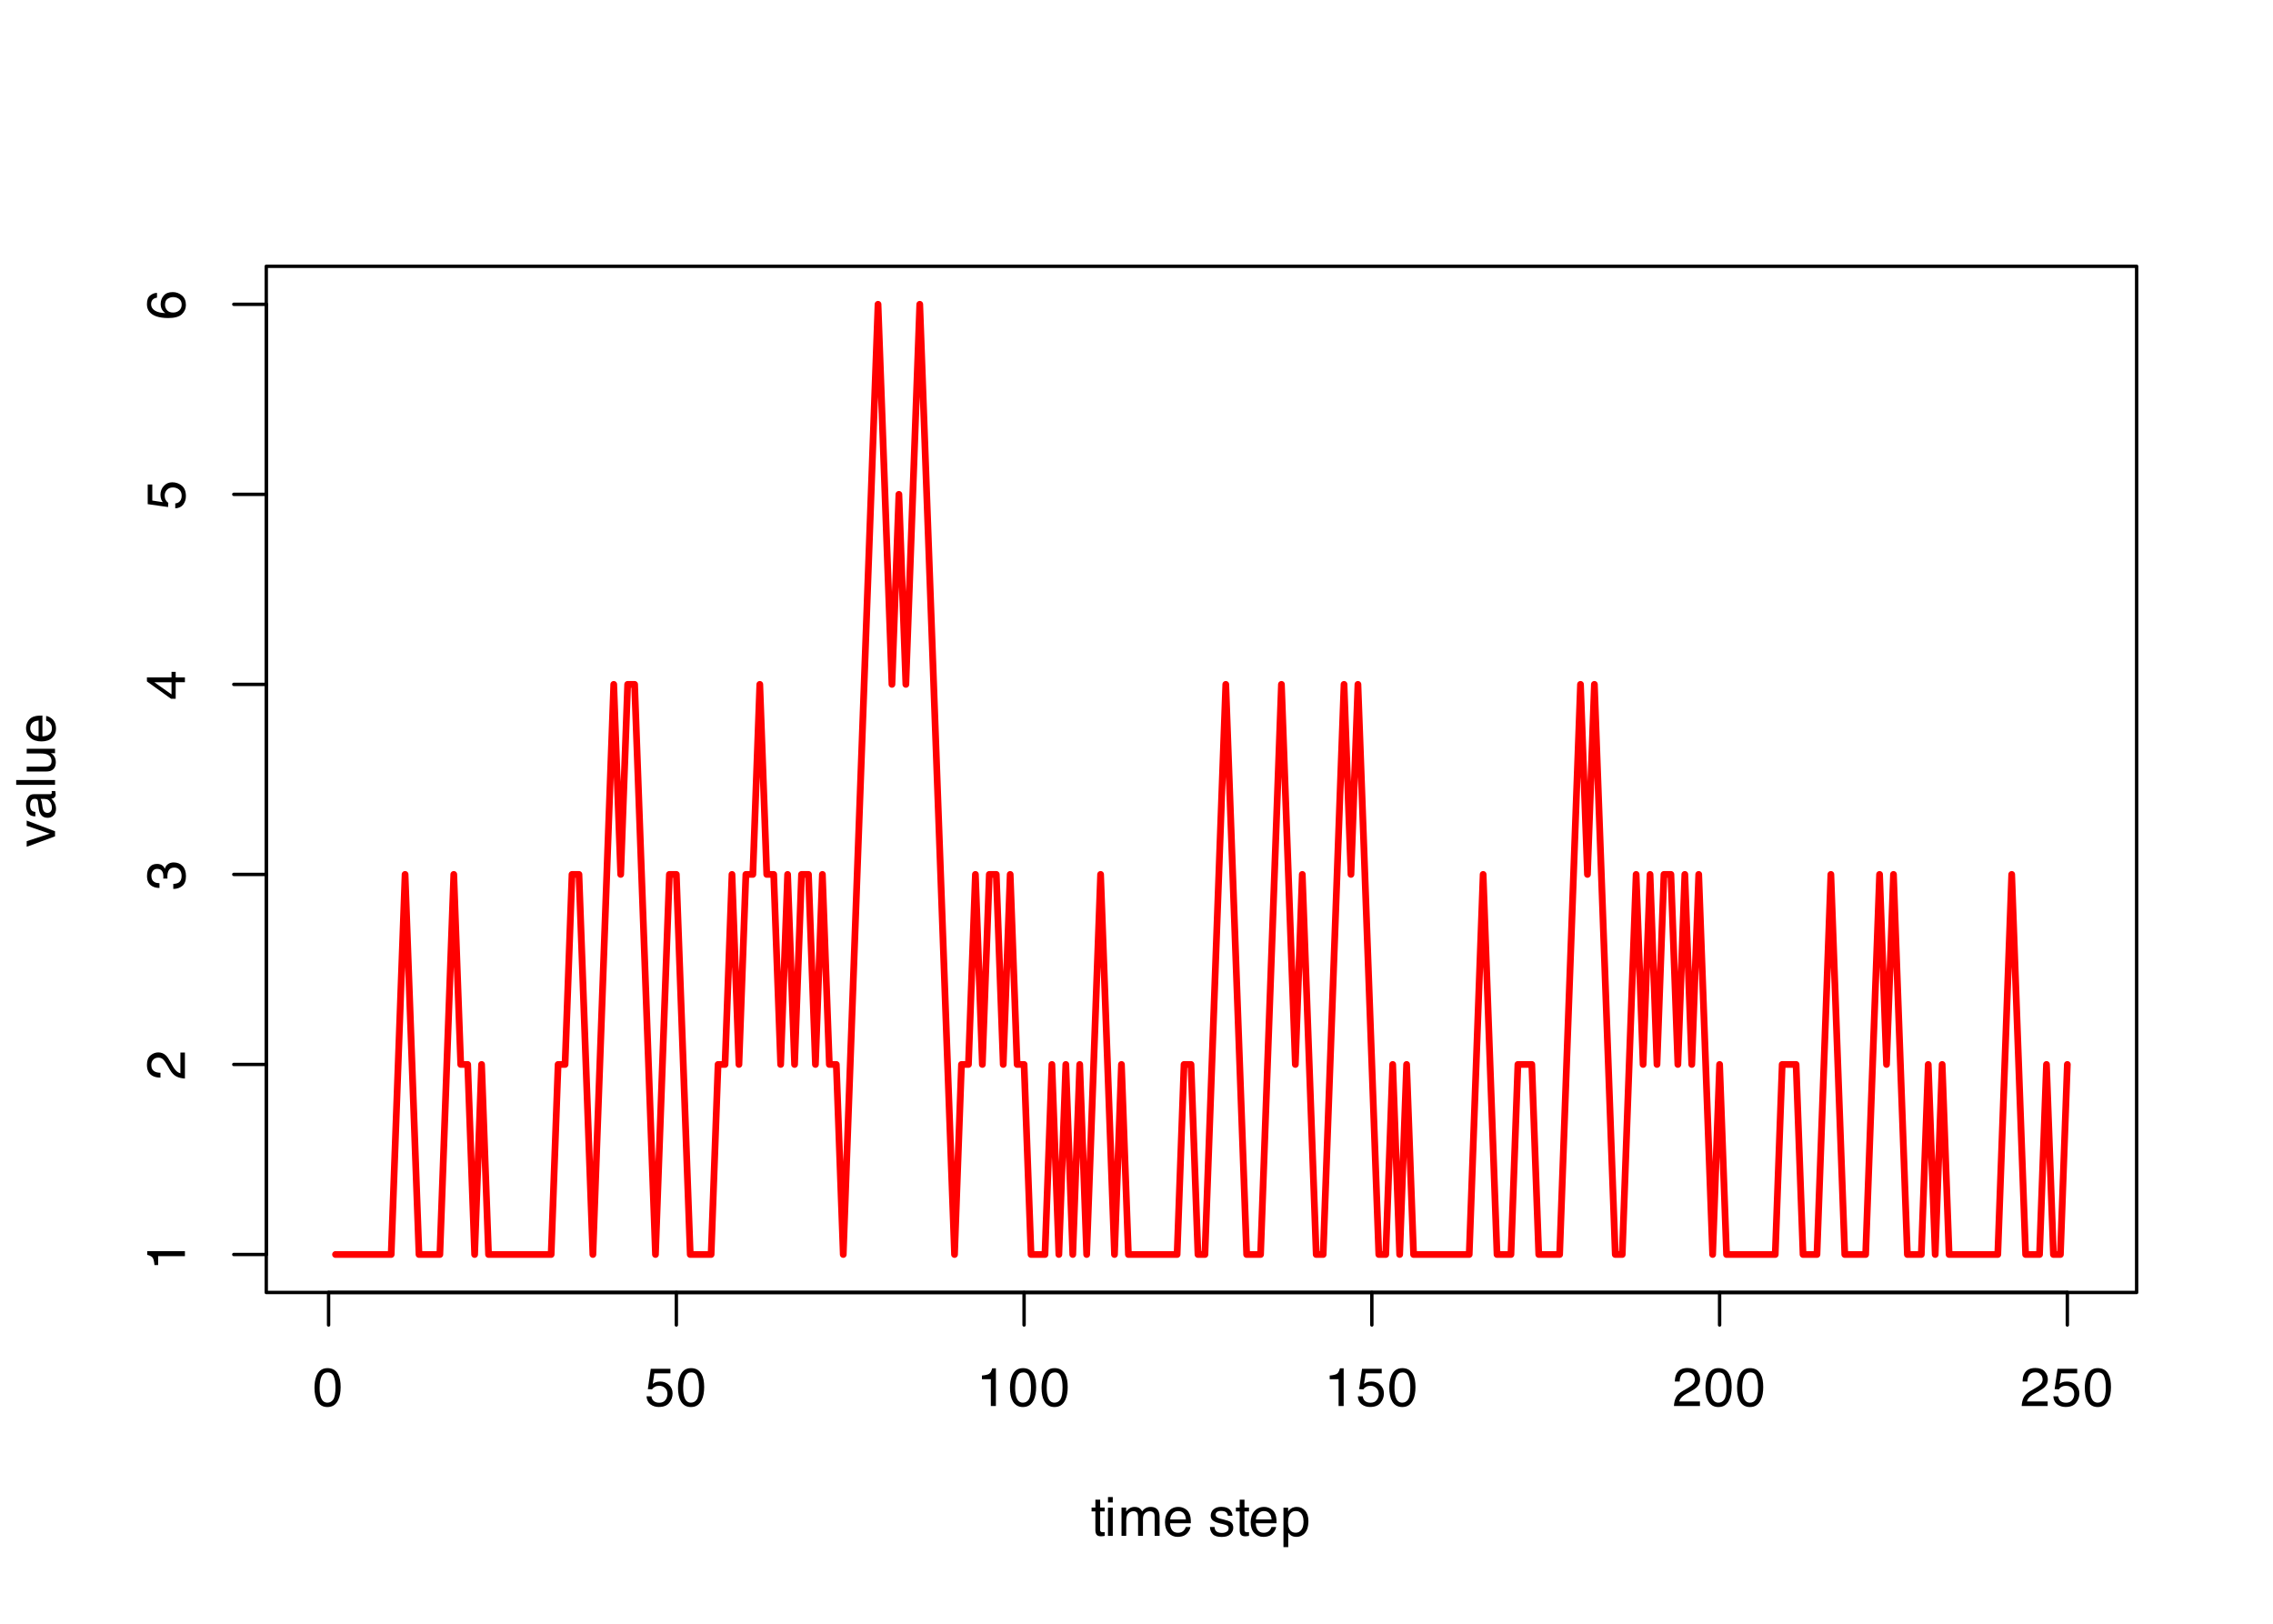
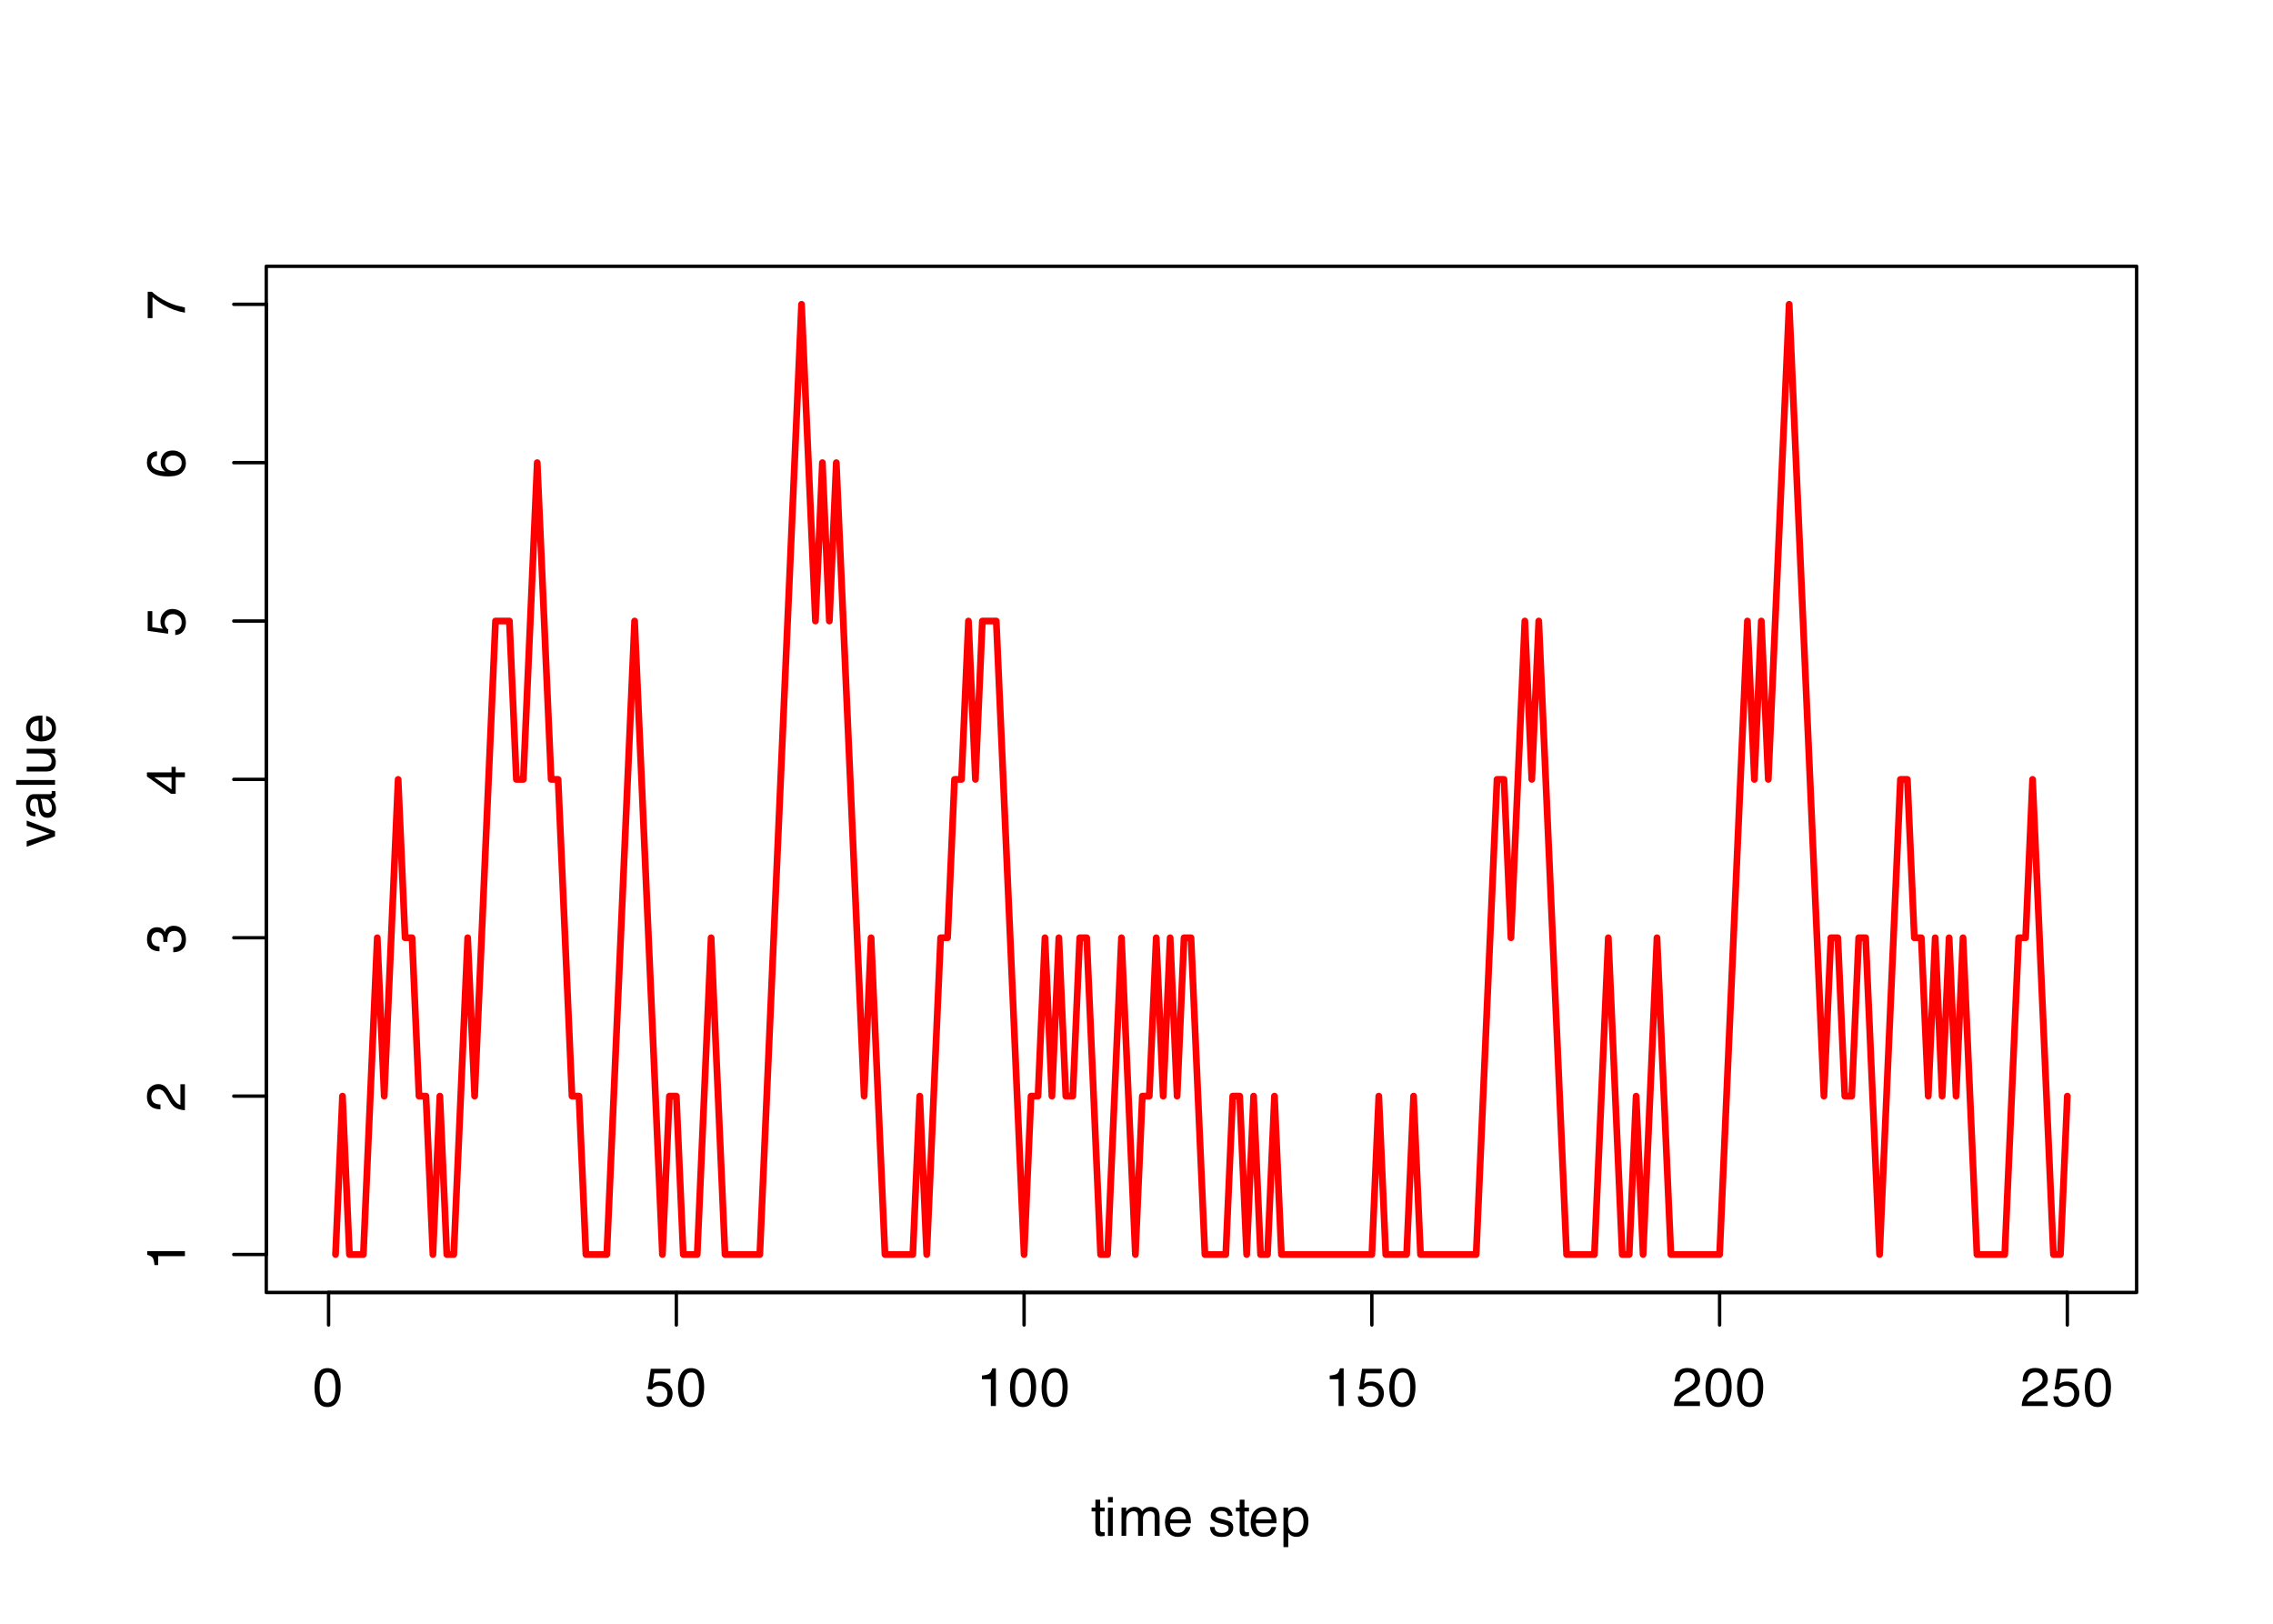
- <svg xmlns="http://www.w3.org/2000/svg" xmlns:xlink="http://www.w3.org/1999/xlink" width="504" height="360" viewBox="0 0 504 360">
+ <svg xmlns="http://www.w3.org/2000/svg" xmlns:xlink="http://www.w3.org/1999/xlink" width="504pt" height="360pt" viewBox="0 0 504 360">
  <defs>
    <g>
      <g id="glyph-0-0">
        <path d="M 0.391 0 L 0.391 -8.609 L 7.219 -8.609 L 7.219 0 Z M 6.141 -1.078 L 6.141 -7.531 L 1.469 -7.531 L 1.469 -1.078 Z M 6.141 -1.078 " />
      </g>
      <g id="glyph-0-1">
        <path d="M 3.25 -8.391 C 4.332 -8.391 5.117 -7.941 5.609 -7.047 C 5.984 -6.359 6.172 -5.41 6.172 -4.203 C 6.172 -3.066 6 -2.125 5.656 -1.375 C 5.164 -0.301 4.359 0.234 3.234 0.234 C 2.234 0.234 1.484 -0.203 0.984 -1.078 C 0.578 -1.816 0.375 -2.801 0.375 -4.031 C 0.375 -4.977 0.5 -5.797 0.75 -6.484 C 1.207 -7.754 2.039 -8.391 3.25 -8.391 Z M 3.234 -0.734 C 3.785 -0.734 4.223 -0.973 4.547 -1.453 C 4.867 -1.941 5.031 -2.848 5.031 -4.172 C 5.031 -5.117 4.91 -5.898 4.672 -6.516 C 4.441 -7.129 3.988 -7.438 3.312 -7.438 C 2.688 -7.438 2.227 -7.145 1.938 -6.562 C 1.656 -5.977 1.516 -5.117 1.516 -3.984 C 1.516 -3.129 1.609 -2.441 1.797 -1.922 C 2.078 -1.129 2.555 -0.734 3.234 -0.734 Z M 3.234 -0.734 " />
      </g>
      <g id="glyph-0-2">
        <path d="M 1.484 -2.141 C 1.555 -1.535 1.836 -1.117 2.328 -0.891 C 2.578 -0.773 2.863 -0.719 3.188 -0.719 C 3.812 -0.719 4.273 -0.914 4.578 -1.312 C 4.879 -1.707 5.031 -2.148 5.031 -2.641 C 5.031 -3.223 4.848 -3.676 4.484 -4 C 4.129 -4.32 3.703 -4.484 3.203 -4.484 C 2.836 -4.484 2.523 -4.41 2.266 -4.266 C 2.004 -4.129 1.785 -3.938 1.609 -3.688 L 0.688 -3.734 L 1.328 -8.25 L 5.688 -8.25 L 5.688 -7.234 L 2.125 -7.234 L 1.766 -4.906 C 1.961 -5.051 2.148 -5.16 2.328 -5.234 C 2.641 -5.359 3 -5.422 3.406 -5.422 C 4.176 -5.422 4.828 -5.172 5.359 -4.672 C 5.898 -4.18 6.172 -3.555 6.172 -2.797 C 6.172 -2.004 5.922 -1.301 5.422 -0.688 C 4.93 -0.082 4.148 0.219 3.078 0.219 C 2.398 0.219 1.797 0.023 1.266 -0.359 C 0.742 -0.742 0.453 -1.336 0.391 -2.141 Z M 1.484 -2.141 " />
      </g>
      <g id="glyph-0-3">
        <path d="M 1.156 -5.938 L 1.156 -6.75 C 1.914 -6.82 2.441 -6.945 2.734 -7.125 C 3.035 -7.301 3.266 -7.711 3.422 -8.359 L 4.25 -8.359 L 4.25 0 L 3.125 0 L 3.125 -5.938 Z M 1.156 -5.938 " />
      </g>
      <g id="glyph-0-4">
        <path d="M 0.375 0 C 0.414 -0.719 0.566 -1.344 0.828 -1.875 C 1.086 -2.414 1.594 -2.906 2.344 -3.344 L 3.469 -4 C 3.969 -4.289 4.32 -4.539 4.531 -4.75 C 4.852 -5.07 5.016 -5.441 5.016 -5.859 C 5.016 -6.348 4.863 -6.734 4.562 -7.016 C 4.27 -7.305 3.883 -7.453 3.406 -7.453 C 2.676 -7.453 2.176 -7.18 1.906 -6.641 C 1.75 -6.336 1.664 -5.93 1.656 -5.422 L 0.578 -5.422 C 0.586 -6.148 0.723 -6.742 0.984 -7.203 C 1.441 -8.016 2.25 -8.422 3.406 -8.422 C 4.363 -8.422 5.062 -8.16 5.5 -7.641 C 5.945 -7.117 6.172 -6.539 6.172 -5.906 C 6.172 -5.238 5.938 -4.664 5.469 -4.188 C 5.195 -3.906 4.707 -3.566 4 -3.172 L 3.188 -2.734 C 2.812 -2.523 2.516 -2.32 2.297 -2.125 C 1.898 -1.789 1.648 -1.414 1.547 -1 L 6.141 -1 L 6.141 0 Z M 0.375 0 " />
      </g>
      <g id="glyph-0-5">
        <path d="M 0.984 -8.031 L 2.047 -8.031 L 2.047 -6.281 L 3.047 -6.281 L 3.047 -5.422 L 2.047 -5.422 L 2.047 -1.312 C 2.047 -1.094 2.125 -0.945 2.281 -0.875 C 2.352 -0.832 2.488 -0.812 2.688 -0.812 C 2.738 -0.812 2.789 -0.812 2.844 -0.812 C 2.906 -0.82 2.973 -0.828 3.047 -0.828 L 3.047 0 C 2.93 0.031 2.805 0.051 2.672 0.062 C 2.547 0.082 2.406 0.094 2.25 0.094 C 1.758 0.094 1.426 -0.031 1.25 -0.281 C 1.07 -0.531 0.984 -0.859 0.984 -1.266 L 0.984 -5.422 L 0.141 -5.422 L 0.141 -6.281 L 0.984 -6.281 Z M 0.984 -8.031 " />
      </g>
      <g id="glyph-0-6">
        <path d="M 0.781 -6.25 L 1.844 -6.25 L 1.844 0 L 0.781 0 Z M 0.781 -8.609 L 1.844 -8.609 L 1.844 -7.406 L 0.781 -7.406 Z M 0.781 -8.609 " />
      </g>
      <g id="glyph-0-7">
        <path d="M 0.781 -6.281 L 1.812 -6.281 L 1.812 -5.391 C 2.062 -5.691 2.289 -5.914 2.5 -6.062 C 2.844 -6.301 3.238 -6.422 3.688 -6.422 C 4.188 -6.422 4.586 -6.297 4.891 -6.047 C 5.055 -5.91 5.211 -5.703 5.359 -5.422 C 5.586 -5.766 5.859 -6.016 6.172 -6.172 C 6.492 -6.336 6.852 -6.422 7.25 -6.422 C 8.094 -6.422 8.664 -6.113 8.969 -5.5 C 9.133 -5.176 9.219 -4.734 9.219 -4.172 L 9.219 0 L 8.125 0 L 8.125 -4.359 C 8.125 -4.773 8.02 -5.062 7.812 -5.219 C 7.602 -5.375 7.348 -5.453 7.047 -5.453 C 6.629 -5.453 6.27 -5.312 5.969 -5.031 C 5.676 -4.758 5.531 -4.301 5.531 -3.656 L 5.531 0 L 4.453 0 L 4.453 -4.094 C 4.453 -4.52 4.398 -4.832 4.297 -5.031 C 4.141 -5.32 3.844 -5.469 3.406 -5.469 C 3.008 -5.469 2.645 -5.312 2.312 -5 C 1.988 -4.695 1.828 -4.141 1.828 -3.328 L 1.828 0 L 0.781 0 Z M 0.781 -6.281 " />
      </g>
      <g id="glyph-0-8">
        <path d="M 3.391 -6.422 C 3.836 -6.422 4.27 -6.316 4.688 -6.109 C 5.102 -5.898 5.422 -5.629 5.641 -5.297 C 5.848 -4.973 5.988 -4.602 6.062 -4.188 C 6.125 -3.895 6.156 -3.43 6.156 -2.797 L 1.547 -2.797 C 1.566 -2.16 1.719 -1.648 2 -1.266 C 2.281 -0.879 2.719 -0.688 3.312 -0.688 C 3.863 -0.688 4.301 -0.867 4.625 -1.234 C 4.812 -1.441 4.945 -1.688 5.031 -1.969 L 6.062 -1.969 C 6.039 -1.738 5.953 -1.484 5.797 -1.203 C 5.641 -0.922 5.469 -0.688 5.281 -0.5 C 4.957 -0.188 4.555 0.02 4.078 0.125 C 3.828 0.188 3.539 0.219 3.219 0.219 C 2.438 0.219 1.773 -0.062 1.234 -0.625 C 0.691 -1.195 0.422 -1.992 0.422 -3.016 C 0.422 -4.023 0.691 -4.844 1.234 -5.469 C 1.785 -6.102 2.504 -6.422 3.391 -6.422 Z M 5.062 -3.641 C 5.02 -4.098 4.922 -4.461 4.766 -4.734 C 4.484 -5.242 4.004 -5.5 3.328 -5.5 C 2.836 -5.5 2.426 -5.32 2.094 -4.969 C 1.77 -4.625 1.598 -4.18 1.578 -3.641 Z M 3.281 -6.422 Z M 3.281 -6.422 " />
      </g>
      <g id="glyph-0-9">
</g>
      <g id="glyph-0-10">
-         <path d="M 1.406 -1.969 C 1.438 -1.613 1.523 -1.344 1.672 -1.156 C 1.93 -0.82 2.391 -0.656 3.047 -0.656 C 3.441 -0.656 3.785 -0.738 4.078 -0.906 C 4.379 -1.07 4.531 -1.332 4.531 -1.688 C 4.531 -1.957 4.41 -2.164 4.172 -2.312 C 4.016 -2.395 3.711 -2.492 3.266 -2.609 L 2.422 -2.812 C 1.891 -2.945 1.5 -3.098 1.25 -3.266 C 0.789 -3.547 0.562 -3.941 0.562 -4.453 C 0.562 -5.047 0.773 -5.523 1.203 -5.891 C 1.629 -6.254 2.207 -6.438 2.938 -6.438 C 3.875 -6.438 4.551 -6.16 4.969 -5.609 C 5.238 -5.254 5.367 -4.875 5.359 -4.469 L 4.359 -4.469 C 4.336 -4.707 4.254 -4.926 4.109 -5.125 C 3.867 -5.395 3.445 -5.531 2.844 -5.531 C 2.445 -5.531 2.145 -5.453 1.938 -5.297 C 1.738 -5.148 1.641 -4.953 1.641 -4.703 C 1.641 -4.43 1.773 -4.211 2.047 -4.047 C 2.203 -3.953 2.43 -3.867 2.734 -3.797 L 3.422 -3.625 C 4.18 -3.438 4.691 -3.258 4.953 -3.094 C 5.359 -2.82 5.562 -2.395 5.562 -1.812 C 5.562 -1.258 5.348 -0.781 4.922 -0.375 C 4.504 0.031 3.863 0.234 3 0.234 C 2.062 0.234 1.395 0.023 1 -0.391 C 0.613 -0.816 0.41 -1.344 0.391 -1.969 Z M 2.953 -6.422 Z M 2.953 -6.422 " />
+         <path d="M 1.406 -1.969 C 1.438 -1.613 1.523 -1.344 1.672 -1.156 C 1.93 -0.82 2.391 -0.656 3.047 -0.656 C 3.441 -0.656 3.785 -0.738 4.078 -0.906 C 4.379 -1.07 4.531 -1.332 4.531 -1.688 C 4.531 -1.957 4.41 -2.164 4.172 -2.312 C 4.016 -2.395 3.711 -2.492 3.266 -2.609 L 2.422 -2.812 C 1.891 -2.945 1.5 -3.098 1.25 -3.266 C 0.789 -3.547 0.562 -3.941 0.562 -4.453 C 0.562 -5.047 0.773 -5.523 1.203 -5.891 C 1.629 -6.254 2.207 -6.438 2.938 -6.438 C 3.875 -6.438 4.551 -6.16 4.969 -5.609 C 5.238 -5.254 5.367 -4.875 5.359 -4.469 L 4.359 -4.469 C 4.336 -4.707 4.254 -4.926 4.109 -5.125 C 3.867 -5.395 3.445 -5.531 2.844 -5.531 C 2.445 -5.531 2.145 -5.453 1.938 -5.297 C 1.738 -5.148 1.641 -4.953 1.641 -4.703 C 1.641 -4.43 1.773 -4.211 2.047 -4.047 C 2.203 -3.953 2.43 -3.867 2.734 -3.797 L 3.422 -3.625 C 4.18 -3.438 4.691 -3.258 4.953 -3.094 C 5.359 -2.82 5.562 -2.395 5.562 -1.812 C 5.562 -1.258 5.348 -0.781 4.922 -0.375 C 4.504 0.027 3.863 0.234 3 0.234 C 2.062 0.234 1.395 0.023 1 -0.391 C 0.613 -0.816 0.41 -1.344 0.391 -1.969 Z M 2.953 -6.422 Z M 2.953 -6.422 " />
      </g>
      <g id="glyph-0-11">
-         <path d="M 3.422 -0.703 C 3.91 -0.703 4.316 -0.91 4.641 -1.328 C 4.973 -1.742 5.141 -2.359 5.141 -3.172 C 5.141 -3.672 5.066 -4.102 4.922 -4.469 C 4.648 -5.156 4.148 -5.5 3.422 -5.5 C 2.691 -5.5 2.191 -5.133 1.922 -4.406 C 1.773 -4.02 1.703 -3.523 1.703 -2.922 C 1.703 -2.43 1.773 -2.02 1.922 -1.688 C 2.191 -1.031 2.691 -0.703 3.422 -0.703 Z M 0.688 -6.25 L 1.719 -6.25 L 1.719 -5.422 C 1.926 -5.703 2.156 -5.922 2.406 -6.078 C 2.758 -6.305 3.176 -6.422 3.656 -6.422 C 4.375 -6.422 4.977 -6.148 5.469 -5.609 C 5.969 -5.066 6.219 -4.289 6.219 -3.281 C 6.219 -1.906 5.859 -0.926 5.141 -0.344 C 4.691 0.031 4.164 0.219 3.562 0.219 C 3.094 0.219 2.695 0.113 2.375 -0.094 C 2.188 -0.219 1.977 -0.422 1.75 -0.703 L 1.75 2.5 L 0.688 2.5 Z M 0.688 -6.25 " />
+         <path d="M 3.422 -0.703 C 3.91 -0.703 4.316 -0.91 4.641 -1.328 C 4.973 -1.742 5.141 -2.359 5.141 -3.172 C 5.141 -3.672 5.066 -4.102 4.922 -4.469 C 4.648 -5.156 4.148 -5.5 3.422 -5.5 C 2.691 -5.5 2.191 -5.133 1.922 -4.406 C 1.773 -4.02 1.703 -3.523 1.703 -2.922 C 1.703 -2.43 1.773 -2.02 1.922 -1.688 C 2.191 -1.031 2.691 -0.703 3.422 -0.703 Z M 0.688 -6.25 L 1.719 -6.25 L 1.719 -5.422 C 1.926 -5.703 2.156 -5.922 2.406 -6.078 C 2.758 -6.305 3.176 -6.422 3.656 -6.422 C 4.375 -6.422 4.977 -6.148 5.469 -5.609 C 5.969 -5.066 6.219 -4.289 6.219 -3.281 C 6.219 -1.906 5.859 -0.926 5.141 -0.344 C 4.691 0.027 4.164 0.219 3.562 0.219 C 3.094 0.219 2.695 0.113 2.375 -0.094 C 2.188 -0.219 1.977 -0.422 1.75 -0.703 L 1.75 2.5 L 0.688 2.5 Z M 0.688 -6.25 " />
      </g>
      <g id="glyph-1-0">
        <path d="M 0 -0.391 L -8.609 -0.391 L -8.609 -7.219 L 0 -7.219 Z M -1.078 -6.141 L -7.531 -6.141 L -7.531 -1.469 L -1.078 -1.469 Z M -1.078 -6.141 " />
      </g>
      <g id="glyph-1-1">
        <path d="M -5.938 -1.156 L -6.75 -1.156 C -6.82 -1.914 -6.945 -2.441 -7.125 -2.734 C -7.301 -3.035 -7.711 -3.266 -8.359 -3.422 L -8.359 -4.25 L 0 -4.25 L 0 -3.125 L -5.938 -3.125 Z M -5.938 -1.156 " />
      </g>
      <g id="glyph-1-2">
        <path d="M 0 -0.375 C -0.719 -0.414 -1.344 -0.566 -1.875 -0.828 C -2.414 -1.086 -2.906 -1.594 -3.344 -2.344 L -4 -3.469 C -4.289 -3.969 -4.539 -4.32 -4.75 -4.531 C -5.07 -4.852 -5.441 -5.016 -5.859 -5.016 C -6.348 -5.016 -6.734 -4.863 -7.016 -4.562 C -7.305 -4.27 -7.453 -3.883 -7.453 -3.406 C -7.453 -2.676 -7.18 -2.176 -6.641 -1.906 C -6.336 -1.75 -5.93 -1.664 -5.422 -1.656 L -5.422 -0.578 C -6.148 -0.586 -6.742 -0.723 -7.203 -0.984 C -8.016 -1.441 -8.422 -2.25 -8.422 -3.406 C -8.422 -4.363 -8.16 -5.062 -7.641 -5.5 C -7.117 -5.945 -6.539 -6.172 -5.906 -6.172 C -5.238 -6.172 -4.664 -5.938 -4.188 -5.469 C -3.906 -5.195 -3.566 -4.707 -3.172 -4 L -2.734 -3.188 C -2.523 -2.812 -2.32 -2.516 -2.125 -2.297 C -1.789 -1.898 -1.414 -1.648 -1 -1.547 L -1 -6.141 L 0 -6.141 Z M 0 -0.375 " />
      </g>
      <g id="glyph-1-3">
        <path d="M 0.234 -3.125 C 0.234 -2.125 -0.035 -1.398 -0.578 -0.953 C -1.129 -0.504 -1.797 -0.281 -2.578 -0.281 L -2.578 -1.391 C -2.035 -1.43 -1.641 -1.531 -1.391 -1.688 C -0.953 -1.969 -0.734 -2.461 -0.734 -3.172 C -0.734 -3.734 -0.879 -4.18 -1.172 -4.516 C -1.473 -4.848 -1.859 -5.016 -2.328 -5.016 C -2.898 -5.016 -3.301 -4.836 -3.531 -4.484 C -3.77 -4.129 -3.891 -3.641 -3.891 -3.016 C -3.891 -2.941 -3.883 -2.867 -3.875 -2.797 C -3.875 -2.723 -3.875 -2.648 -3.875 -2.578 L -4.812 -2.578 C -4.789 -2.691 -4.781 -2.785 -4.781 -2.859 C -4.781 -2.93 -4.781 -3.008 -4.781 -3.094 C -4.781 -3.488 -4.844 -3.812 -4.969 -4.062 C -5.188 -4.508 -5.578 -4.734 -6.141 -4.734 C -6.555 -4.734 -6.875 -4.582 -7.094 -4.281 C -7.32 -3.988 -7.438 -3.645 -7.438 -3.25 C -7.438 -2.551 -7.203 -2.066 -6.734 -1.797 C -6.484 -1.648 -6.117 -1.566 -5.641 -1.547 L -5.641 -0.5 C -6.266 -0.5 -6.797 -0.625 -7.234 -0.875 C -8.016 -1.301 -8.406 -2.055 -8.406 -3.141 C -8.406 -3.992 -8.211 -4.656 -7.828 -5.125 C -7.453 -5.594 -6.898 -5.828 -6.172 -5.828 C -5.66 -5.828 -5.242 -5.691 -4.922 -5.422 C -4.723 -5.242 -4.566 -5.02 -4.453 -4.75 C -4.328 -5.188 -4.094 -5.531 -3.75 -5.781 C -3.406 -6.031 -2.984 -6.156 -2.484 -6.156 C -1.68 -6.156 -1.023 -5.891 -0.516 -5.359 C -0.016 -4.836 0.234 -4.094 0.234 -3.125 Z M 0.234 -3.125 " />
      </g>
      <g id="glyph-1-4">
        <path d="M -2.969 -3.969 L -6.781 -3.969 L -2.969 -1.281 Z M 0 -3.984 L -2.047 -3.984 L -2.047 -0.312 L -3.078 -0.312 L -8.422 -4.156 L -8.422 -5.047 L -2.969 -5.047 L -2.969 -6.281 L -2.047 -6.281 L -2.047 -5.047 L 0 -5.047 Z M 0 -3.984 " />
      </g>
      <g id="glyph-1-5">
        <path d="M -2.141 -1.484 C -1.535 -1.555 -1.117 -1.836 -0.891 -2.328 C -0.773 -2.578 -0.719 -2.863 -0.719 -3.188 C -0.719 -3.812 -0.914 -4.273 -1.312 -4.578 C -1.707 -4.879 -2.148 -5.031 -2.641 -5.031 C -3.223 -5.031 -3.676 -4.848 -4 -4.484 C -4.32 -4.129 -4.484 -3.703 -4.484 -3.203 C -4.484 -2.836 -4.41 -2.523 -4.266 -2.266 C -4.129 -2.004 -3.938 -1.785 -3.688 -1.609 L -3.734 -0.688 L -8.25 -1.328 L -8.25 -5.688 L -7.234 -5.688 L -7.234 -2.125 L -4.906 -1.766 C -5.051 -1.961 -5.16 -2.148 -5.234 -2.328 C -5.359 -2.641 -5.422 -3 -5.422 -3.406 C -5.422 -4.176 -5.172 -4.828 -4.672 -5.359 C -4.18 -5.898 -3.555 -6.172 -2.797 -6.172 C -2.004 -6.172 -1.301 -5.922 -0.688 -5.422 C -0.082 -4.93 0.219 -4.148 0.219 -3.078 C 0.219 -2.398 0.023 -1.797 -0.359 -1.266 C -0.742 -0.742 -1.336 -0.453 -2.141 -0.391 Z M -2.141 -1.484 " />
      </g>
      <g id="glyph-1-6">
        <path d="M -8.422 -3.516 C -8.422 -4.453 -8.176 -5.102 -7.688 -5.469 C -7.207 -5.844 -6.707 -6.031 -6.188 -6.031 L -6.188 -4.984 C -6.52 -4.922 -6.781 -4.82 -6.969 -4.688 C -7.32 -4.426 -7.5 -4.039 -7.5 -3.531 C -7.5 -2.938 -7.223 -2.461 -6.672 -2.109 C -6.129 -1.766 -5.352 -1.578 -4.344 -1.547 C -4.695 -1.785 -4.961 -2.086 -5.141 -2.453 C -5.297 -2.785 -5.375 -3.16 -5.375 -3.578 C -5.375 -4.285 -5.148 -4.898 -4.703 -5.422 C -4.254 -5.941 -3.582 -6.203 -2.688 -6.203 C -1.926 -6.203 -1.25 -5.953 -0.656 -5.453 C -0.07 -4.961 0.219 -4.258 0.219 -3.344 C 0.219 -2.551 -0.078 -1.867 -0.672 -1.297 C -1.273 -0.734 -2.281 -0.453 -3.688 -0.453 C -4.727 -0.453 -5.613 -0.578 -6.344 -0.828 C -7.727 -1.316 -8.422 -2.211 -8.422 -3.516 Z M -0.719 -3.438 C -0.719 -3.988 -0.906 -4.398 -1.281 -4.672 C -1.656 -4.953 -2.098 -5.094 -2.609 -5.094 C -3.035 -5.094 -3.441 -4.969 -3.828 -4.719 C -4.211 -4.477 -4.406 -4.031 -4.406 -3.375 C -4.406 -2.926 -4.254 -2.531 -3.953 -2.188 C -3.66 -1.844 -3.211 -1.672 -2.609 -1.672 C -2.078 -1.672 -1.629 -1.828 -1.266 -2.141 C -0.898 -2.453 -0.719 -2.883 -0.719 -3.438 Z M -0.719 -3.438 " />
      </g>
      <g id="glyph-1-7">
+         <path d="M -8.25 -6.281 L -7.328 -6.281 C -7.066 -6.008 -6.613 -5.648 -5.969 -5.203 C -5.32 -4.754 -4.625 -4.359 -3.875 -4.016 C -3.133 -3.672 -2.469 -3.41 -1.875 -3.234 C -1.488 -3.129 -0.863 -2.984 0 -2.797 L 0 -1.641 C -1.602 -1.898 -3.195 -2.484 -4.781 -3.391 C -5.707 -3.93 -6.508 -4.492 -7.188 -5.078 L -7.188 -0.438 L -8.25 -0.438 Z M -8.25 -6.281 " />
+       </g>
+       <g id="glyph-1-8">
        <path d="M -6.281 -1.297 L -1.172 -2.969 L -6.281 -4.719 L -6.281 -5.875 L 0 -3.5 L 0 -2.375 L -6.281 -0.062 Z M -6.281 -1.297 " />
      </g>
-       <g id="glyph-1-8">
+       <g id="glyph-1-9">
        <path d="M -1.672 -1.578 C -1.367 -1.578 -1.129 -1.688 -0.953 -1.906 C -0.773 -2.133 -0.688 -2.398 -0.688 -2.703 C -0.688 -3.078 -0.77 -3.438 -0.938 -3.781 C -1.227 -4.375 -1.695 -4.672 -2.344 -4.672 L -3.188 -4.672 C -3.113 -4.535 -3.047 -4.363 -2.984 -4.156 C -2.93 -3.957 -2.895 -3.758 -2.875 -3.562 L -2.797 -2.938 C -2.742 -2.551 -2.66 -2.258 -2.547 -2.062 C -2.367 -1.738 -2.078 -1.578 -1.672 -1.578 Z M -3.797 -4.141 C -3.828 -4.379 -3.93 -4.539 -4.109 -4.625 C -4.203 -4.664 -4.336 -4.688 -4.516 -4.688 C -4.867 -4.688 -5.125 -4.555 -5.281 -4.297 C -5.445 -4.047 -5.531 -3.688 -5.531 -3.219 C -5.531 -2.664 -5.383 -2.273 -5.094 -2.047 C -4.926 -1.91 -4.68 -1.82 -4.359 -1.781 L -4.359 -0.797 C -5.129 -0.816 -5.664 -1.066 -5.969 -1.547 C -6.27 -2.035 -6.422 -2.598 -6.422 -3.234 C -6.422 -3.973 -6.281 -4.57 -6 -5.031 C -5.719 -5.488 -5.281 -5.719 -4.688 -5.719 L -1.078 -5.719 C -0.973 -5.719 -0.883 -5.738 -0.812 -5.781 C -0.75 -5.832 -0.719 -5.93 -0.719 -6.078 C -0.719 -6.117 -0.719 -6.164 -0.719 -6.219 C -0.727 -6.281 -0.738 -6.348 -0.75 -6.422 L 0.031 -6.422 C 0.07 -6.254 0.098 -6.125 0.109 -6.031 C 0.129 -5.945 0.141 -5.832 0.141 -5.688 C 0.141 -5.32 0.008 -5.062 -0.25 -4.906 C -0.383 -4.812 -0.578 -4.75 -0.828 -4.719 C -0.547 -4.5 -0.301 -4.188 -0.094 -3.781 C 0.113 -3.383 0.219 -2.945 0.219 -2.469 C 0.219 -1.883 0.039 -1.406 -0.312 -1.031 C -0.664 -0.664 -1.109 -0.484 -1.641 -0.484 C -2.223 -0.484 -2.676 -0.664 -3 -1.031 C -3.32 -1.395 -3.52 -1.867 -3.594 -2.453 Z M -6.422 -3.266 Z M -6.422 -3.266 " />
      </g>
-       <g id="glyph-1-9">
+       <g id="glyph-1-10">
        <path d="M -8.609 -0.797 L -8.609 -1.859 L 0 -1.859 L 0 -0.797 Z M -8.609 -0.797 " />
      </g>
-       <g id="glyph-1-10">
+       <g id="glyph-1-11">
        <path d="M -6.281 -1.828 L -2.109 -1.828 C -1.785 -1.828 -1.523 -1.879 -1.328 -1.984 C -0.953 -2.172 -0.766 -2.52 -0.766 -3.031 C -0.766 -3.758 -1.094 -4.258 -1.75 -4.531 C -2.102 -4.676 -2.582 -4.75 -3.188 -4.75 L -6.281 -4.75 L -6.281 -5.797 L 0 -5.797 L 0 -4.812 L -0.922 -4.812 C -0.68 -4.676 -0.484 -4.508 -0.328 -4.312 C 0.004 -3.906 0.172 -3.414 0.172 -2.844 C 0.172 -1.945 -0.129 -1.336 -0.734 -1.016 C -1.047 -0.836 -1.473 -0.75 -2.016 -0.75 L -6.281 -0.75 Z M -6.422 -3.281 Z M -6.422 -3.281 " />
      </g>
-       <g id="glyph-1-11">
+       <g id="glyph-1-12">
        <path d="M -6.422 -3.391 C -6.422 -3.836 -6.316 -4.27 -6.109 -4.688 C -5.898 -5.102 -5.629 -5.422 -5.297 -5.641 C -4.973 -5.848 -4.602 -5.988 -4.188 -6.062 C -3.895 -6.125 -3.43 -6.156 -2.797 -6.156 L -2.797 -1.547 C -2.16 -1.566 -1.648 -1.719 -1.266 -2 C -0.879 -2.281 -0.688 -2.719 -0.688 -3.312 C -0.688 -3.863 -0.867 -4.301 -1.234 -4.625 C -1.441 -4.812 -1.688 -4.945 -1.969 -5.031 L -1.969 -6.062 C -1.738 -6.039 -1.484 -5.953 -1.203 -5.797 C -0.922 -5.641 -0.688 -5.469 -0.5 -5.281 C -0.188 -4.957 0.02 -4.555 0.125 -4.078 C 0.188 -3.828 0.219 -3.539 0.219 -3.219 C 0.219 -2.438 -0.062 -1.773 -0.625 -1.234 C -1.195 -0.691 -1.992 -0.422 -3.016 -0.422 C -4.023 -0.422 -4.844 -0.691 -5.469 -1.234 C -6.102 -1.785 -6.422 -2.504 -6.422 -3.391 Z M -3.641 -5.062 C -4.098 -5.02 -4.461 -4.922 -4.734 -4.766 C -5.242 -4.484 -5.5 -4.004 -5.5 -3.328 C -5.5 -2.836 -5.32 -2.426 -4.969 -2.094 C -4.625 -1.77 -4.18 -1.598 -3.641 -1.578 Z M -6.422 -3.281 Z M -6.422 -3.281 " />
      </g>
    </g>
  </defs>
  <rect x="-50.4" y="-36" width="604.8" height="432" fill="rgb(100%, 100%, 100%)" fill-opacity="1" />
-   <path fill="none" stroke-width="1.5" stroke-linecap="round" stroke-linejoin="round" stroke="rgb(100%, 0%, 0%)" stroke-opacity="1" stroke-miterlimit="10" d="M 74.398 278.133 L 86.738 278.133 L 88.281 236 L 89.82 193.867 L 92.906 278.133 L 97.531 278.133 L 100.617 193.867 L 102.16 236 L 103.703 236 L 105.242 278.133 L 106.785 236 L 108.328 278.133 L 122.207 278.133 L 123.75 236 L 125.293 236 L 126.832 193.867 L 128.375 193.867 L 131.461 278.133 L 133.004 236 L 134.543 193.867 L 136.086 151.734 L 137.629 193.867 L 139.172 151.734 L 140.715 151.734 L 142.254 193.867 L 145.34 278.133 L 148.426 193.867 L 149.965 193.867 L 153.051 278.133 L 157.676 278.133 L 159.219 236 L 160.762 236 L 162.305 193.867 L 163.848 236 L 165.387 193.867 L 166.93 193.867 L 168.473 151.734 L 170.016 193.867 L 171.555 193.867 L 173.098 236 L 174.641 193.867 L 176.184 236 L 177.727 193.867 L 179.266 193.867 L 180.809 236 L 182.352 193.867 L 183.895 236 L 185.438 236 L 186.977 278.133 L 193.148 109.602 L 194.688 67.465 L 196.23 109.602 L 197.773 151.734 L 199.316 109.602 L 200.859 151.734 L 202.398 109.602 L 203.941 67.465 L 205.484 109.602 L 208.57 193.867 L 210.109 236 L 211.652 278.133 L 213.195 236 L 214.738 236 L 216.281 193.867 L 217.82 236 L 219.363 193.867 L 220.906 193.867 L 222.449 236 L 223.992 193.867 L 225.531 236 L 227.074 236 L 228.617 278.133 L 231.703 278.133 L 233.242 236 L 234.785 278.133 L 236.328 236 L 237.871 278.133 L 239.41 236 L 240.953 278.133 L 244.039 193.867 L 245.582 236 L 247.121 278.133 L 248.664 236 L 250.207 278.133 L 261.004 278.133 L 262.543 236 L 264.086 236 L 265.629 278.133 L 267.172 278.133 L 268.715 236 L 270.254 193.867 L 271.797 151.734 L 276.426 278.133 L 279.508 278.133 L 284.137 151.734 L 285.676 193.867 L 287.219 236 L 288.762 193.867 L 291.848 278.133 L 293.387 278.133 L 298.016 151.734 L 299.555 193.867 L 301.098 151.734 L 305.727 278.133 L 307.266 278.133 L 308.809 236 L 310.352 278.133 L 311.895 236 L 313.438 278.133 L 325.773 278.133 L 328.859 193.867 L 330.398 236 L 331.941 278.133 L 335.027 278.133 L 336.57 236 L 339.652 236 L 341.195 278.133 L 345.82 278.133 L 350.449 151.734 L 351.992 193.867 L 353.531 151.734 L 358.16 278.133 L 359.703 278.133 L 361.242 236 L 362.785 193.867 L 364.328 236 L 365.871 193.867 L 367.41 236 L 368.953 193.867 L 370.496 193.867 L 372.039 236 L 373.582 193.867 L 375.121 236 L 376.664 193.867 L 379.75 278.133 L 381.293 236 L 382.832 278.133 L 393.629 278.133 L 395.172 236 L 398.254 236 L 399.797 278.133 L 402.883 278.133 L 404.426 236 L 405.965 193.867 L 409.051 278.133 L 413.676 278.133 L 416.762 193.867 L 418.305 236 L 419.848 193.867 L 421.387 236 L 422.93 278.133 L 426.016 278.133 L 427.555 236 L 429.098 278.133 L 430.641 236 L 432.184 278.133 L 442.977 278.133 L 446.062 193.867 L 449.148 278.133 L 452.23 278.133 L 453.773 236 L 455.316 278.133 L 456.859 278.133 L 458.398 236 " />
+   <path fill="none" stroke-width="1.5" stroke-linecap="round" stroke-linejoin="round" stroke="rgb(100%, 0%, 0%)" stroke-opacity="1" stroke-miterlimit="10" d="M 74.398 278.133 L 75.941 243.023 L 77.484 278.133 L 80.57 278.133 L 82.109 243.023 L 83.652 207.91 L 85.195 243.023 L 86.738 207.91 L 88.281 172.801 L 89.82 207.91 L 91.363 207.91 L 92.906 243.023 L 94.449 243.023 L 95.992 278.133 L 97.531 243.023 L 99.074 278.133 L 100.617 278.133 L 102.16 243.023 L 103.703 207.91 L 105.242 243.023 L 106.785 207.91 L 108.328 172.801 L 109.871 137.688 L 112.953 137.688 L 114.496 172.801 L 116.039 172.801 L 117.582 137.688 L 119.121 102.578 L 120.664 137.688 L 122.207 172.801 L 123.75 172.801 L 125.293 207.91 L 126.832 243.023 L 128.375 243.023 L 129.918 278.133 L 134.543 278.133 L 136.086 243.023 L 137.629 207.91 L 139.172 172.801 L 140.715 137.688 L 142.254 172.801 L 143.797 207.91 L 145.34 243.023 L 146.883 278.133 L 148.426 243.023 L 149.965 243.023 L 151.508 278.133 L 154.594 278.133 L 156.137 243.023 L 157.676 207.91 L 159.219 243.023 L 160.762 278.133 L 168.473 278.133 L 170.016 243.023 L 171.555 207.91 L 173.098 172.801 L 174.641 137.688 L 176.184 102.578 L 177.727 67.465 L 179.266 102.578 L 180.809 137.688 L 182.352 102.578 L 183.895 137.688 L 185.438 102.578 L 186.977 137.688 L 188.52 172.801 L 190.062 207.91 L 191.605 243.023 L 193.148 207.91 L 194.688 243.023 L 196.23 278.133 L 202.398 278.133 L 203.941 243.023 L 205.484 278.133 L 207.027 243.023 L 208.57 207.91 L 210.109 207.91 L 211.652 172.801 L 213.195 172.801 L 214.738 137.688 L 216.281 172.801 L 217.82 137.688 L 220.906 137.688 L 222.449 172.801 L 223.992 207.91 L 225.531 243.023 L 227.074 278.133 L 228.617 243.023 L 230.16 243.023 L 231.703 207.91 L 233.242 243.023 L 234.785 207.91 L 236.328 243.023 L 237.871 243.023 L 239.41 207.91 L 240.953 207.91 L 242.496 243.023 L 244.039 278.133 L 245.582 278.133 L 247.121 243.023 L 248.664 207.91 L 250.207 243.023 L 251.75 278.133 L 253.293 243.023 L 254.832 243.023 L 256.375 207.91 L 257.918 243.023 L 259.461 207.91 L 261.004 243.023 L 262.543 207.91 L 264.086 207.91 L 265.629 243.023 L 267.172 278.133 L 271.797 278.133 L 273.34 243.023 L 274.883 243.023 L 276.426 278.133 L 277.965 243.023 L 279.508 278.133 L 281.051 278.133 L 282.594 243.023 L 284.137 278.133 L 304.184 278.133 L 305.727 243.023 L 307.266 278.133 L 311.895 278.133 L 313.438 243.023 L 314.977 278.133 L 327.316 278.133 L 328.859 243.023 L 330.398 207.91 L 331.941 172.801 L 333.484 172.801 L 335.027 207.91 L 336.57 172.801 L 338.109 137.688 L 339.652 172.801 L 341.195 137.688 L 342.738 172.801 L 344.281 207.91 L 345.82 243.023 L 347.363 278.133 L 353.531 278.133 L 355.074 243.023 L 356.617 207.91 L 358.16 243.023 L 359.703 278.133 L 361.242 278.133 L 362.785 243.023 L 364.328 278.133 L 365.871 243.023 L 367.41 207.91 L 368.953 243.023 L 370.496 278.133 L 381.293 278.133 L 382.832 243.023 L 384.375 207.91 L 385.918 172.801 L 387.461 137.688 L 389.004 172.801 L 390.543 137.688 L 392.086 172.801 L 393.629 137.688 L 395.172 102.578 L 396.715 67.465 L 398.254 102.578 L 399.797 137.688 L 401.34 172.801 L 402.883 207.91 L 404.426 243.023 L 405.965 207.91 L 407.508 207.91 L 409.051 243.023 L 410.594 243.023 L 412.137 207.91 L 413.676 207.91 L 415.219 243.023 L 416.762 278.133 L 418.305 243.023 L 419.848 207.91 L 421.387 172.801 L 422.93 172.801 L 424.473 207.91 L 426.016 207.91 L 427.555 243.023 L 429.098 207.91 L 430.641 243.023 L 432.184 207.91 L 433.727 243.023 L 435.266 207.91 L 436.809 243.023 L 438.352 278.133 L 444.52 278.133 L 446.062 243.023 L 447.605 207.91 L 449.148 207.91 L 450.688 172.801 L 452.23 207.91 L 453.773 243.023 L 455.316 278.133 L 456.859 278.133 L 458.398 243.023 " />
  <path fill="none" stroke-width="0.75" stroke-linecap="round" stroke-linejoin="round" stroke="rgb(0%, 0%, 0%)" stroke-opacity="1" stroke-miterlimit="10" d="M 72.859 286.559 L 458.398 286.559 " />
  <path fill="none" stroke-width="0.75" stroke-linecap="round" stroke-linejoin="round" stroke="rgb(0%, 0%, 0%)" stroke-opacity="1" stroke-miterlimit="10" d="M 72.859 286.559 L 72.859 293.762 " />
  <path fill="none" stroke-width="0.75" stroke-linecap="round" stroke-linejoin="round" stroke="rgb(0%, 0%, 0%)" stroke-opacity="1" stroke-miterlimit="10" d="M 149.965 286.559 L 149.965 293.762 " />
  <path fill="none" stroke-width="0.75" stroke-linecap="round" stroke-linejoin="round" stroke="rgb(0%, 0%, 0%)" stroke-opacity="1" stroke-miterlimit="10" d="M 227.074 286.559 L 227.074 293.762 " />
  <path fill="none" stroke-width="0.75" stroke-linecap="round" stroke-linejoin="round" stroke="rgb(0%, 0%, 0%)" stroke-opacity="1" stroke-miterlimit="10" d="M 304.184 286.559 L 304.184 293.762 " />
  <path fill="none" stroke-width="0.75" stroke-linecap="round" stroke-linejoin="round" stroke="rgb(0%, 0%, 0%)" stroke-opacity="1" stroke-miterlimit="10" d="M 381.293 286.559 L 381.293 293.762 " />
  <path fill="none" stroke-width="0.75" stroke-linecap="round" stroke-linejoin="round" stroke="rgb(0%, 0%, 0%)" stroke-opacity="1" stroke-miterlimit="10" d="M 458.398 286.559 L 458.398 293.762 " />
  <g fill="rgb(0%, 0%, 0%)" fill-opacity="1">
    <use xlink:href="#glyph-0-1" x="69.359" y="311.721" />
  </g>
  <g fill="rgb(0%, 0%, 0%)" fill-opacity="1">
    <use xlink:href="#glyph-0-2" x="142.965" y="311.721" />
    <use xlink:href="#glyph-0-1" x="149.965" y="311.721" />
  </g>
  <g fill="rgb(0%, 0%, 0%)" fill-opacity="1">
    <use xlink:href="#glyph-0-3" x="216.574" y="311.721" />
    <use xlink:href="#glyph-0-1" x="223.574" y="311.721" />
    <use xlink:href="#glyph-0-1" x="230.574" y="311.721" />
  </g>
  <g fill="rgb(0%, 0%, 0%)" fill-opacity="1">
    <use xlink:href="#glyph-0-3" x="293.684" y="311.721" />
    <use xlink:href="#glyph-0-2" x="300.684" y="311.721" />
    <use xlink:href="#glyph-0-1" x="307.684" y="311.721" />
  </g>
  <g fill="rgb(0%, 0%, 0%)" fill-opacity="1">
    <use xlink:href="#glyph-0-4" x="370.793" y="311.721" />
    <use xlink:href="#glyph-0-1" x="377.793" y="311.721" />
    <use xlink:href="#glyph-0-1" x="384.793" y="311.721" />
  </g>
  <g fill="rgb(0%, 0%, 0%)" fill-opacity="1">
    <use xlink:href="#glyph-0-4" x="447.898" y="311.721" />
    <use xlink:href="#glyph-0-2" x="454.898" y="311.721" />
    <use xlink:href="#glyph-0-1" x="461.898" y="311.721" />
  </g>
  <path fill="none" stroke-width="0.75" stroke-linecap="round" stroke-linejoin="round" stroke="rgb(0%, 0%, 0%)" stroke-opacity="1" stroke-miterlimit="10" d="M 59.039 278.133 L 59.039 67.465 " />
  <path fill="none" stroke-width="0.75" stroke-linecap="round" stroke-linejoin="round" stroke="rgb(0%, 0%, 0%)" stroke-opacity="1" stroke-miterlimit="10" d="M 59.039 278.133 L 51.84 278.133 " />
-   <path fill="none" stroke-width="0.75" stroke-linecap="round" stroke-linejoin="round" stroke="rgb(0%, 0%, 0%)" stroke-opacity="1" stroke-miterlimit="10" d="M 59.039 236 L 51.84 236 " />
-   <path fill="none" stroke-width="0.75" stroke-linecap="round" stroke-linejoin="round" stroke="rgb(0%, 0%, 0%)" stroke-opacity="1" stroke-miterlimit="10" d="M 59.039 193.867 L 51.84 193.867 " />
-   <path fill="none" stroke-width="0.75" stroke-linecap="round" stroke-linejoin="round" stroke="rgb(0%, 0%, 0%)" stroke-opacity="1" stroke-miterlimit="10" d="M 59.039 151.734 L 51.84 151.734 " />
-   <path fill="none" stroke-width="0.75" stroke-linecap="round" stroke-linejoin="round" stroke="rgb(0%, 0%, 0%)" stroke-opacity="1" stroke-miterlimit="10" d="M 59.039 109.602 L 51.84 109.602 " />
+   <path fill="none" stroke-width="0.75" stroke-linecap="round" stroke-linejoin="round" stroke="rgb(0%, 0%, 0%)" stroke-opacity="1" stroke-miterlimit="10" d="M 59.039 243.023 L 51.84 243.023 " />
+   <path fill="none" stroke-width="0.75" stroke-linecap="round" stroke-linejoin="round" stroke="rgb(0%, 0%, 0%)" stroke-opacity="1" stroke-miterlimit="10" d="M 59.039 207.91 L 51.84 207.91 " />
+   <path fill="none" stroke-width="0.75" stroke-linecap="round" stroke-linejoin="round" stroke="rgb(0%, 0%, 0%)" stroke-opacity="1" stroke-miterlimit="10" d="M 59.039 172.801 L 51.84 172.801 " />
+   <path fill="none" stroke-width="0.75" stroke-linecap="round" stroke-linejoin="round" stroke="rgb(0%, 0%, 0%)" stroke-opacity="1" stroke-miterlimit="10" d="M 59.039 137.688 L 51.84 137.688 " />
+   <path fill="none" stroke-width="0.75" stroke-linecap="round" stroke-linejoin="round" stroke="rgb(0%, 0%, 0%)" stroke-opacity="1" stroke-miterlimit="10" d="M 59.039 102.578 L 51.84 102.578 " />
  <path fill="none" stroke-width="0.75" stroke-linecap="round" stroke-linejoin="round" stroke="rgb(0%, 0%, 0%)" stroke-opacity="1" stroke-miterlimit="10" d="M 59.039 67.465 L 51.84 67.465 " />
  <g fill="rgb(0%, 0%, 0%)" fill-opacity="1">
    <use xlink:href="#glyph-1-1" x="41.002" y="281.633" />
  </g>
  <g fill="rgb(0%, 0%, 0%)" fill-opacity="1">
-     <use xlink:href="#glyph-1-2" x="41.002" y="239.5" />
+     <use xlink:href="#glyph-1-2" x="41.002" y="246.523" />
  </g>
  <g fill="rgb(0%, 0%, 0%)" fill-opacity="1">
-     <use xlink:href="#glyph-1-3" x="41.002" y="197.367" />
+     <use xlink:href="#glyph-1-3" x="41.002" y="211.41" />
  </g>
  <g fill="rgb(0%, 0%, 0%)" fill-opacity="1">
-     <use xlink:href="#glyph-1-4" x="41.002" y="155.234" />
+     <use xlink:href="#glyph-1-4" x="41.002" y="176.301" />
  </g>
  <g fill="rgb(0%, 0%, 0%)" fill-opacity="1">
-     <use xlink:href="#glyph-1-5" x="41.002" y="113.102" />
+     <use xlink:href="#glyph-1-5" x="41.002" y="141.188" />
  </g>
  <g fill="rgb(0%, 0%, 0%)" fill-opacity="1">
-     <use xlink:href="#glyph-1-6" x="41.002" y="70.965" />
+     <use xlink:href="#glyph-1-6" x="41.002" y="106.078" />
+   </g>
+   <g fill="rgb(0%, 0%, 0%)" fill-opacity="1">
+     <use xlink:href="#glyph-1-7" x="41.002" y="70.965" />
  </g>
  <path fill="none" stroke-width="0.75" stroke-linecap="round" stroke-linejoin="round" stroke="rgb(0%, 0%, 0%)" stroke-opacity="1" stroke-miterlimit="10" d="M 59.039 286.559 L 473.762 286.559 L 473.762 59.039 L 59.039 59.039 Z M 59.039 286.559 " />
  <g fill="rgb(0%, 0%, 0%)" fill-opacity="1">
    <use xlink:href="#glyph-0-5" x="241.898" y="340.521" />
    <use xlink:href="#glyph-0-6" x="244.898" y="340.521" />
    <use xlink:href="#glyph-0-7" x="247.898" y="340.521" />
    <use xlink:href="#glyph-0-8" x="257.898" y="340.521" />
    <use xlink:href="#glyph-0-9" x="264.898" y="340.521" />
    <use xlink:href="#glyph-0-10" x="267.898" y="340.521" />
    <use xlink:href="#glyph-0-5" x="273.898" y="340.521" />
    <use xlink:href="#glyph-0-8" x="276.898" y="340.521" />
    <use xlink:href="#glyph-0-11" x="283.898" y="340.521" />
  </g>
  <g fill="rgb(0%, 0%, 0%)" fill-opacity="1">
-     <use xlink:href="#glyph-1-7" x="12.201" y="187.801" />
-     <use xlink:href="#glyph-1-8" x="12.201" y="181.801" />
-     <use xlink:href="#glyph-1-9" x="12.201" y="174.801" />
-     <use xlink:href="#glyph-1-10" x="12.201" y="171.801" />
-     <use xlink:href="#glyph-1-11" x="12.201" y="164.801" />
+     <use xlink:href="#glyph-1-8" x="12.201" y="187.801" />
+     <use xlink:href="#glyph-1-9" x="12.201" y="181.801" />
+     <use xlink:href="#glyph-1-10" x="12.201" y="174.801" />
+     <use xlink:href="#glyph-1-11" x="12.201" y="171.801" />
+     <use xlink:href="#glyph-1-12" x="12.201" y="164.801" />
  </g>
</svg>
